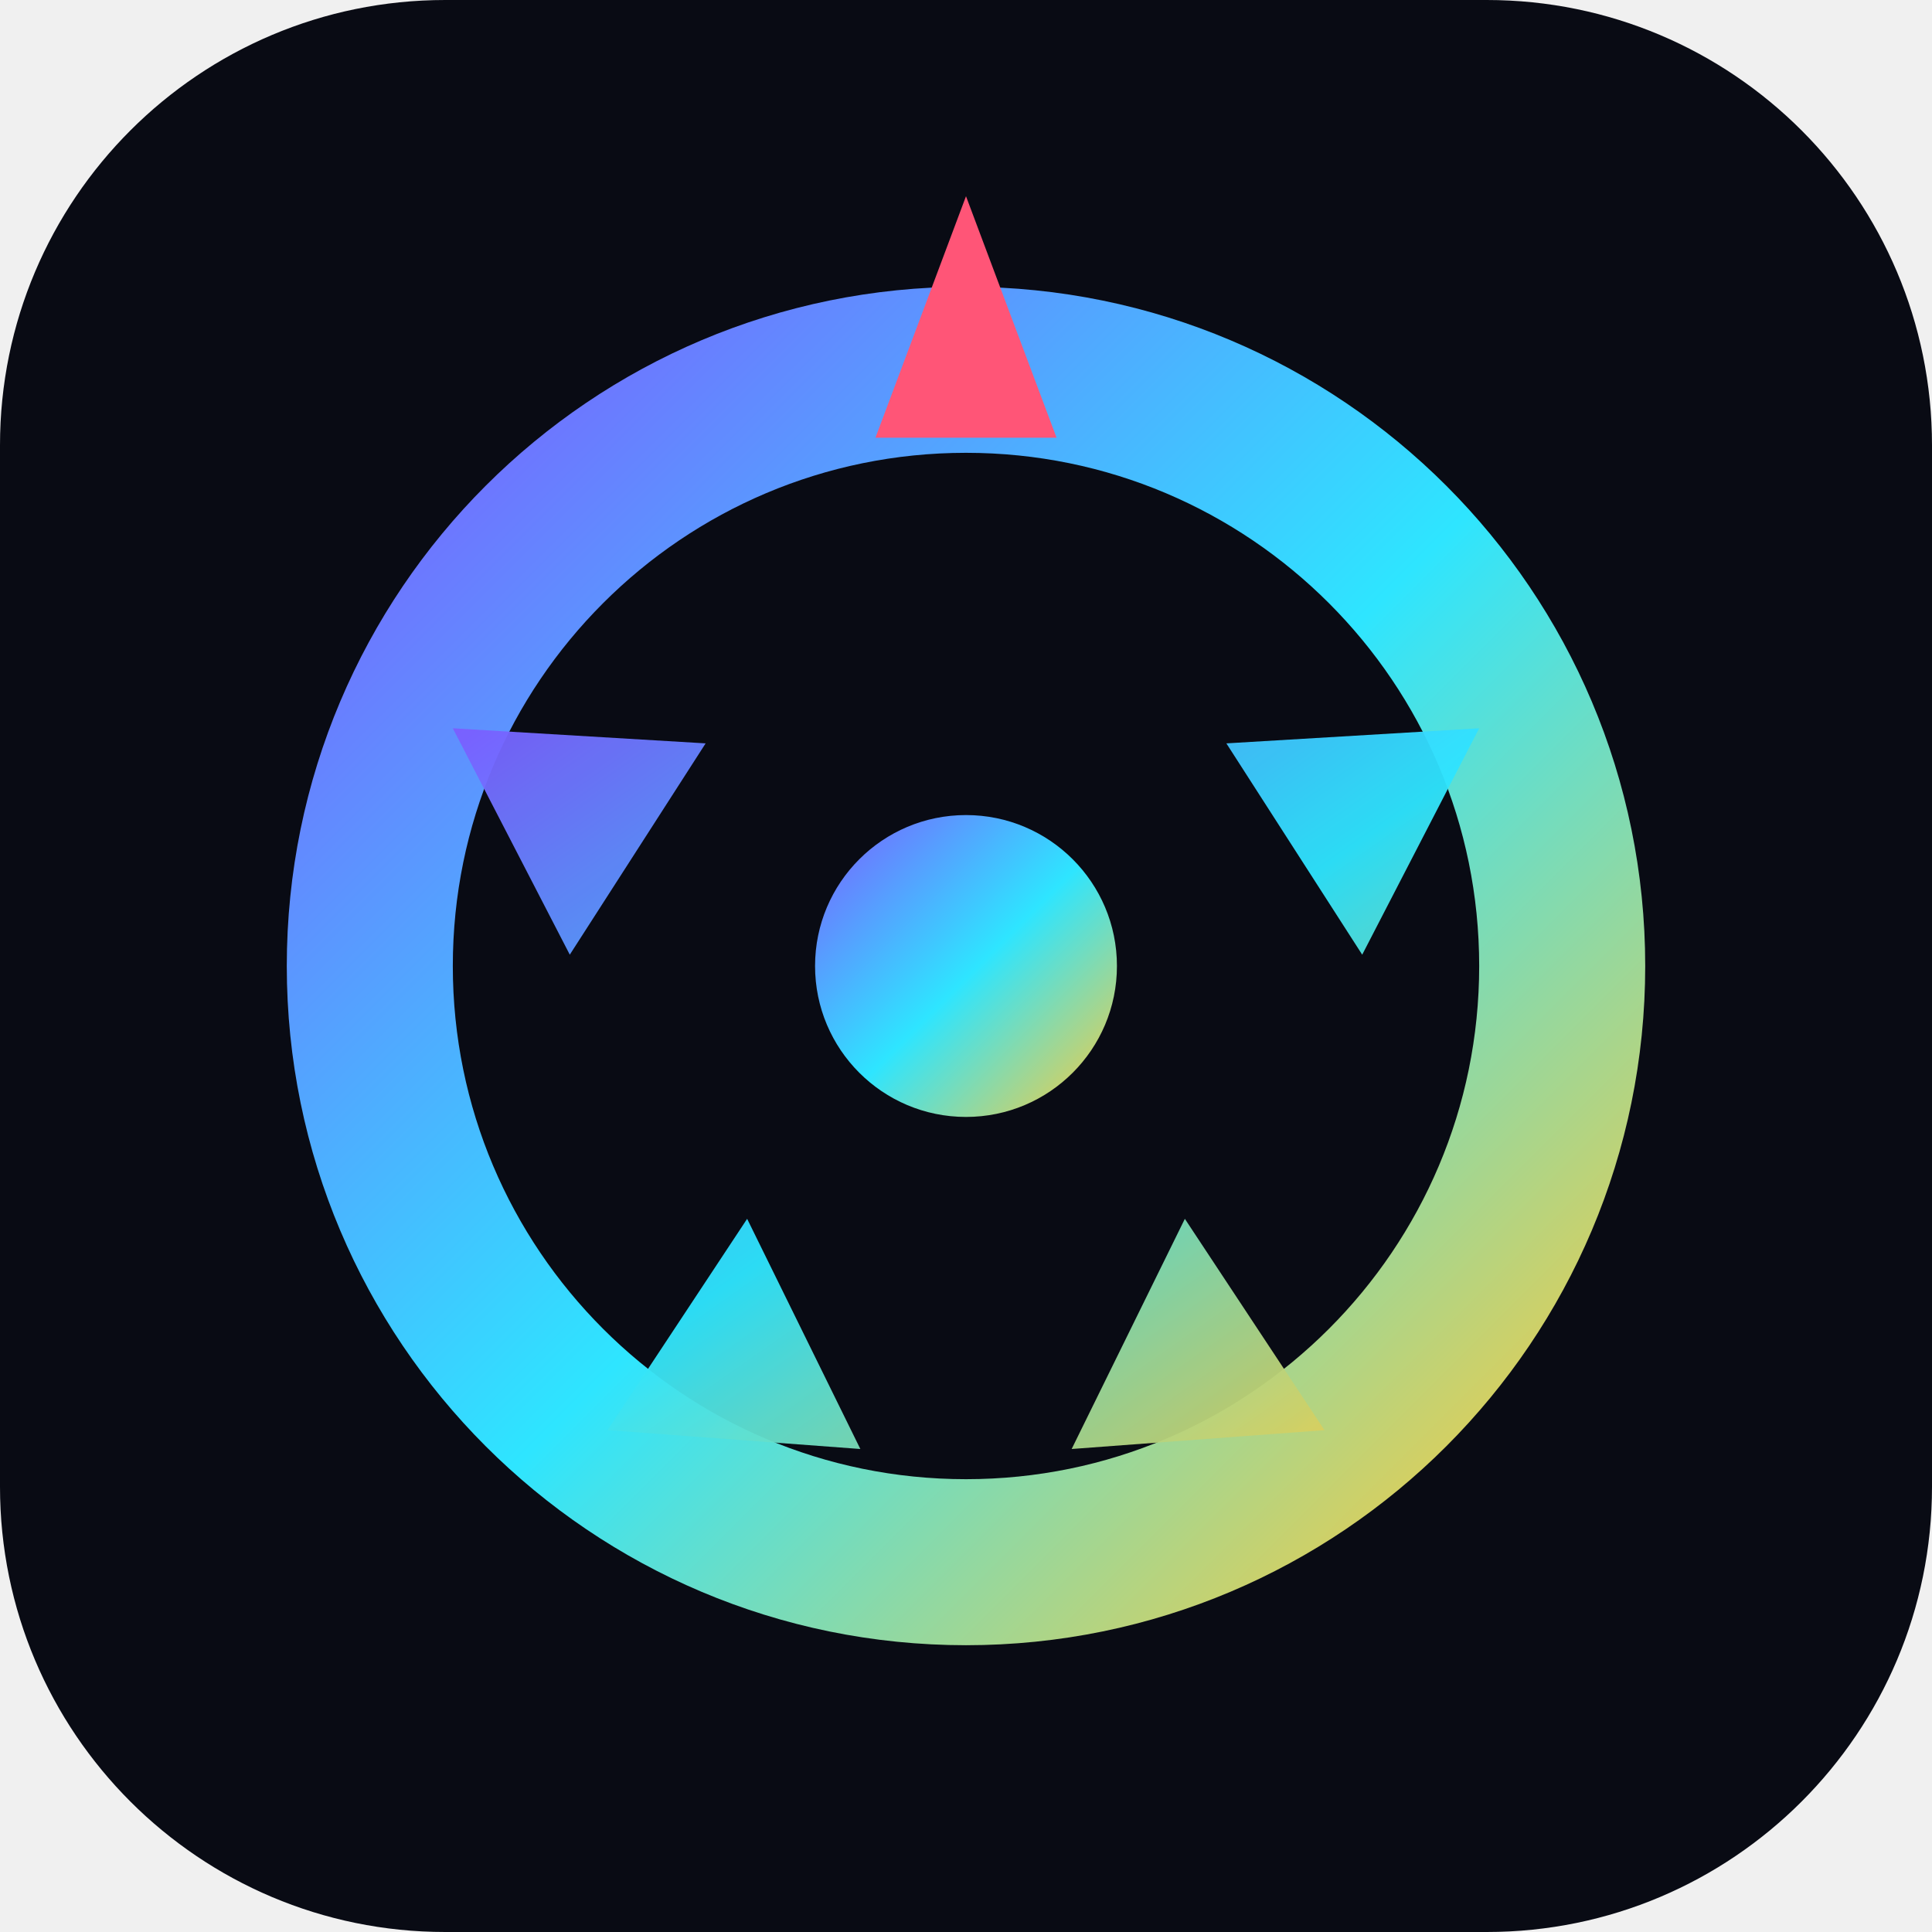
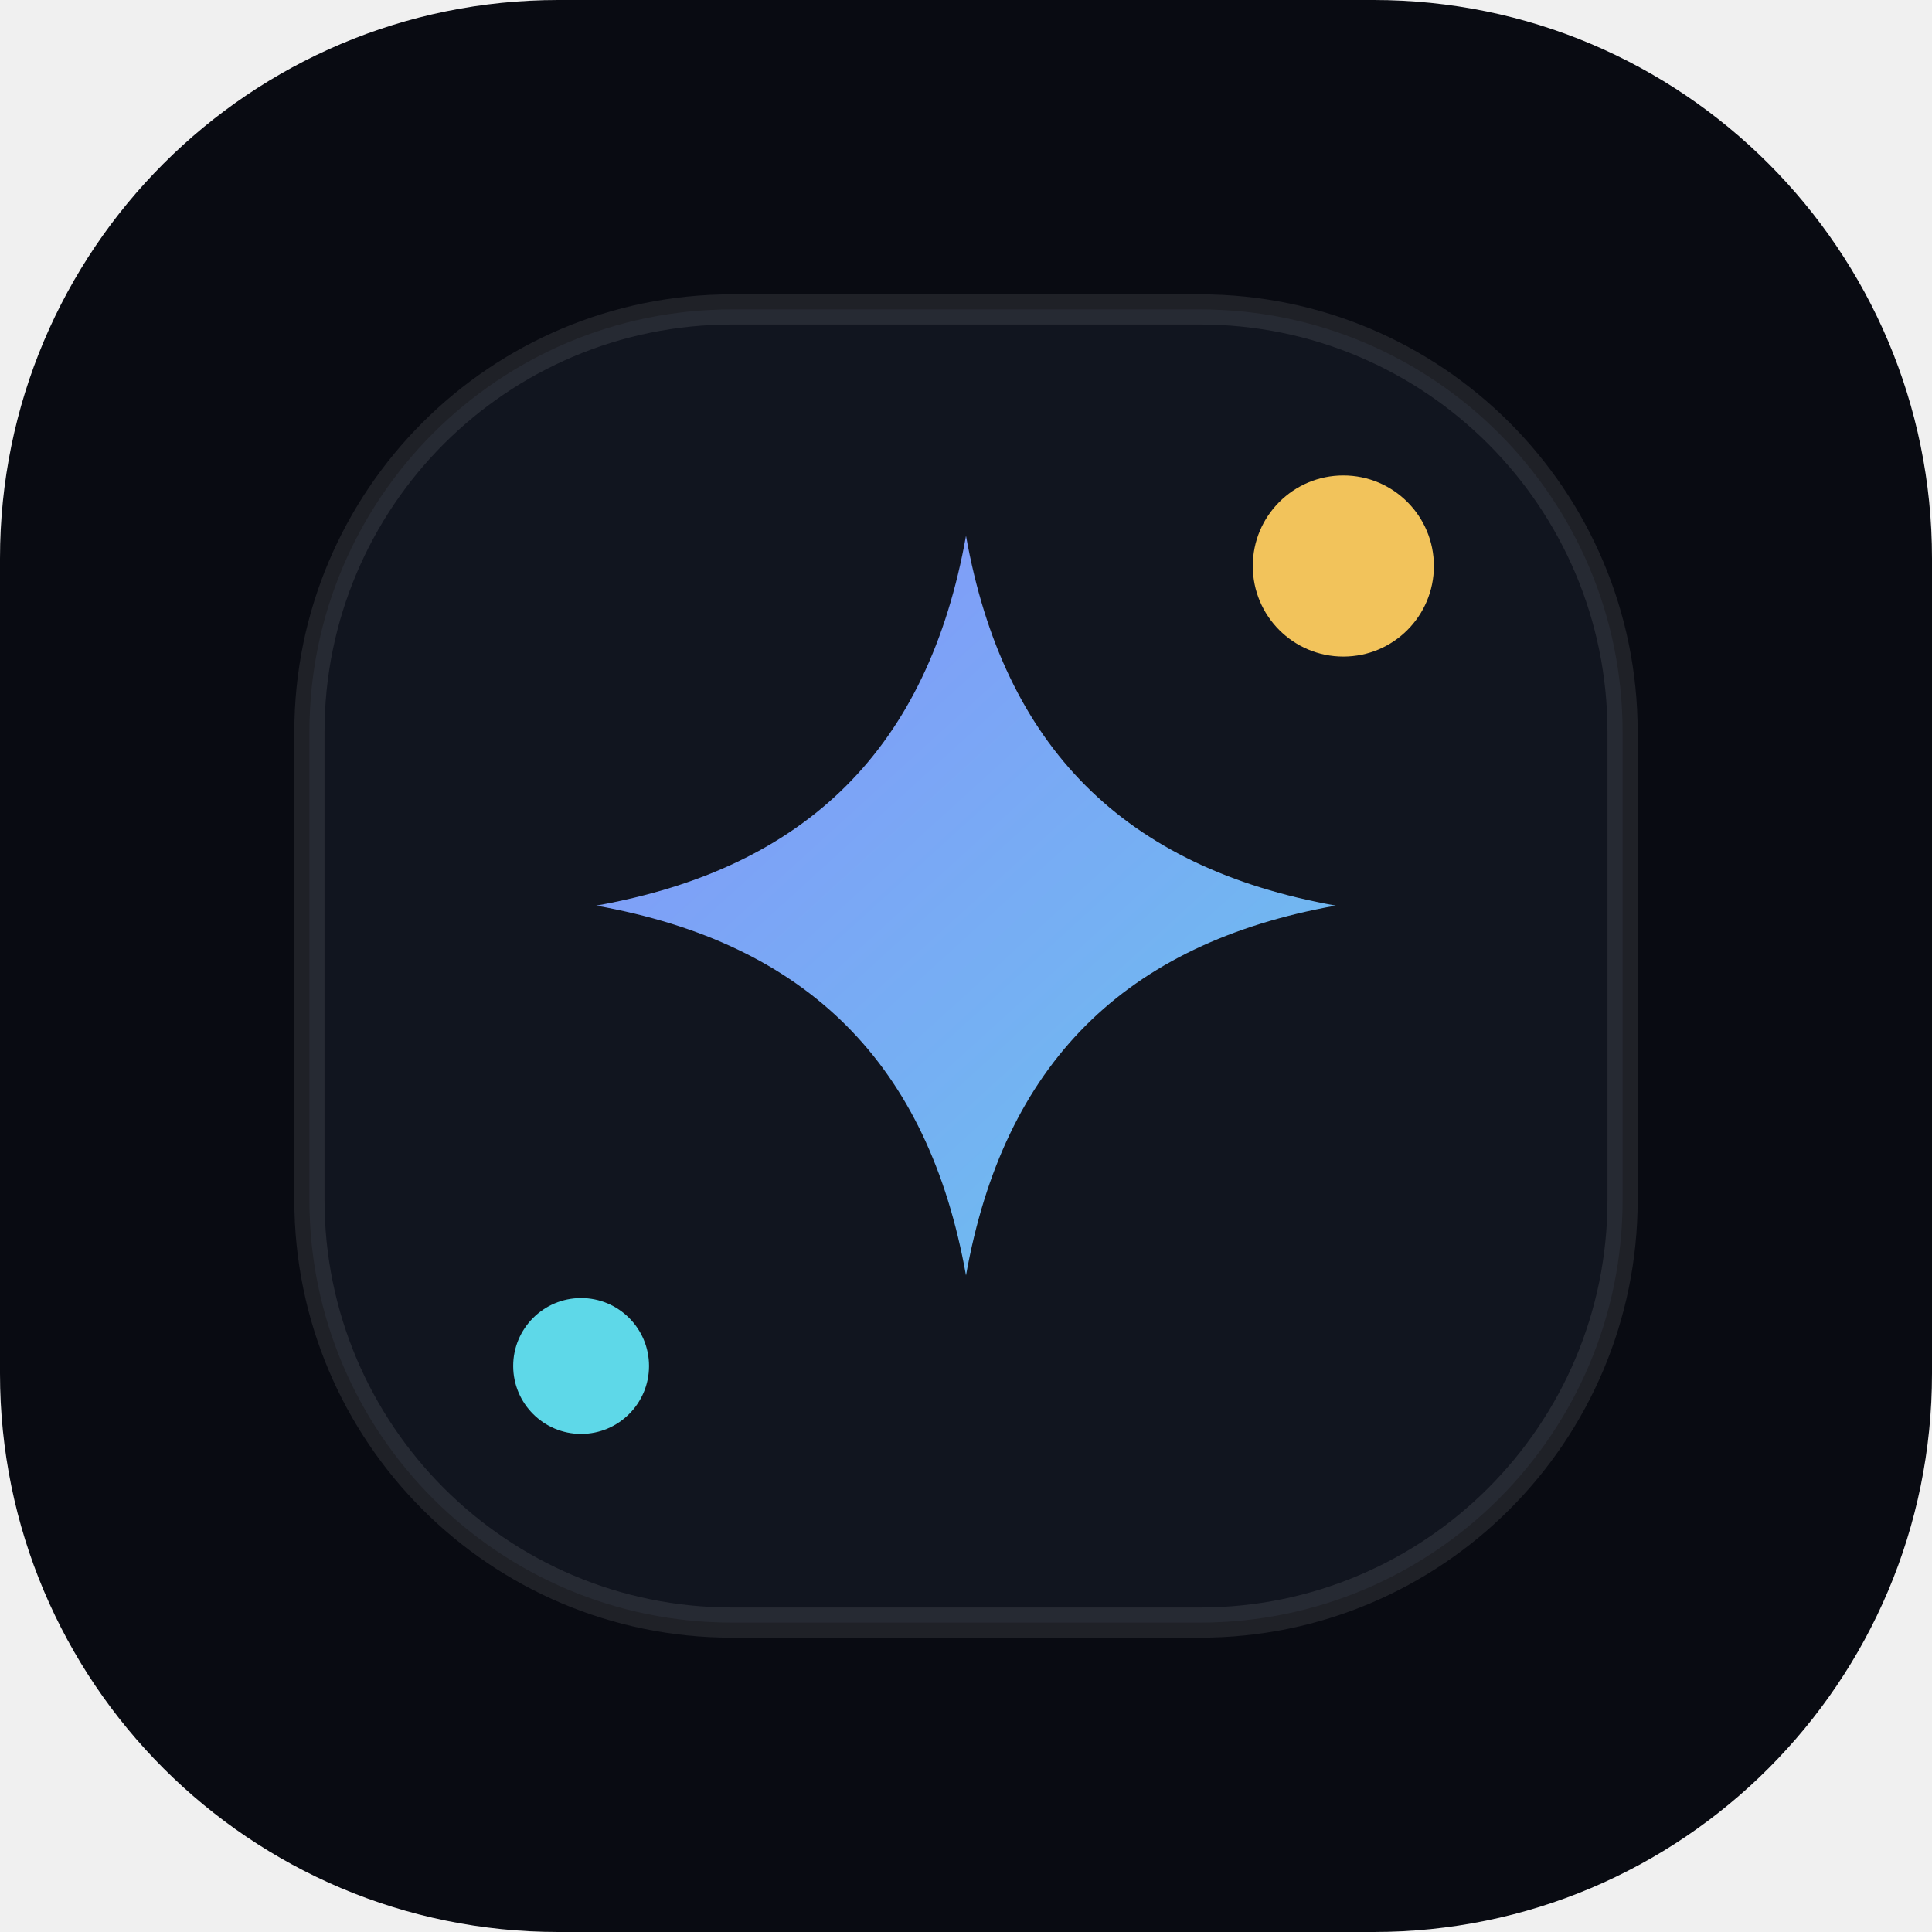
- <svg xmlns="http://www.w3.org/2000/svg" viewBox="0 0 512 512">
+ <svg xmlns="http://www.w3.org/2000/svg" viewBox="0 0 512 512" role="img" aria-label="Randomizer Arcade">
  <defs>
-     <linearGradient id="g" x1="0" y1="0" x2="1" y2="1">
-       <stop offset="0" stop-color="#7c5cff" />
-       <stop offset=".52" stop-color="#2ee5ff" />
-       <stop offset="1" stop-color="#ffca3a" />
+     <linearGradient id="accent" x1="96" y1="80" x2="416" y2="432" gradientUnits="userSpaceOnUse">
+       <stop offset="0" stop-color="#8f83ff" />
+       <stop offset="1" stop-color="#5ed8e8" />
    </linearGradient>
+     <radialGradient id="glow" cx="0" cy="0" r="1" gradientTransform="translate(256 224) rotate(90) scale(240)">
+       <stop stop-color="#8f83ff" stop-opacity=".2" />
+       <stop offset="1" stop-color="#8f83ff" stop-opacity="0" />
+     </radialGradient>
  </defs>
-   <rect width="512" height="512" rx="118" fill="#090b14" />
-   <circle cx="256" cy="256" r="158" fill="none" stroke="url(#g)" stroke-width="44" />
-   <circle cx="256" cy="256" r="40" fill="url(#g)" />
-   <path d="M256 52l24 64h-48z" fill="#ff5577" />
-   <path d="M120 193l67 4-36 56zM392 193l-31 60-36-56zM161 379l37-56 30 61zM351 379l-67 5 30-61z" fill="url(#g)" opacity=".95" />
+   <rect width="512" height="512" rx="148" fill="#090b12" />
+   <circle cx="256" cy="256" r="208" fill="url(#glow)" />
+   <rect x="82" y="82" width="348" height="348" rx="112" fill="#11151f" stroke="#ffffff" stroke-opacity=".09" stroke-width="8" />
+   <path d="M256 142c10 56 42 88 98 98-56 10-88 42-98 98-10-56-42-88-98-98 56-10 88-42 98-98Z" fill="url(#accent)" />
+   <circle cx="356" cy="150" r="24" fill="#f2c35b" />
+   <circle cx="154" cy="362" r="18" fill="#5ed8e8" />
</svg>
